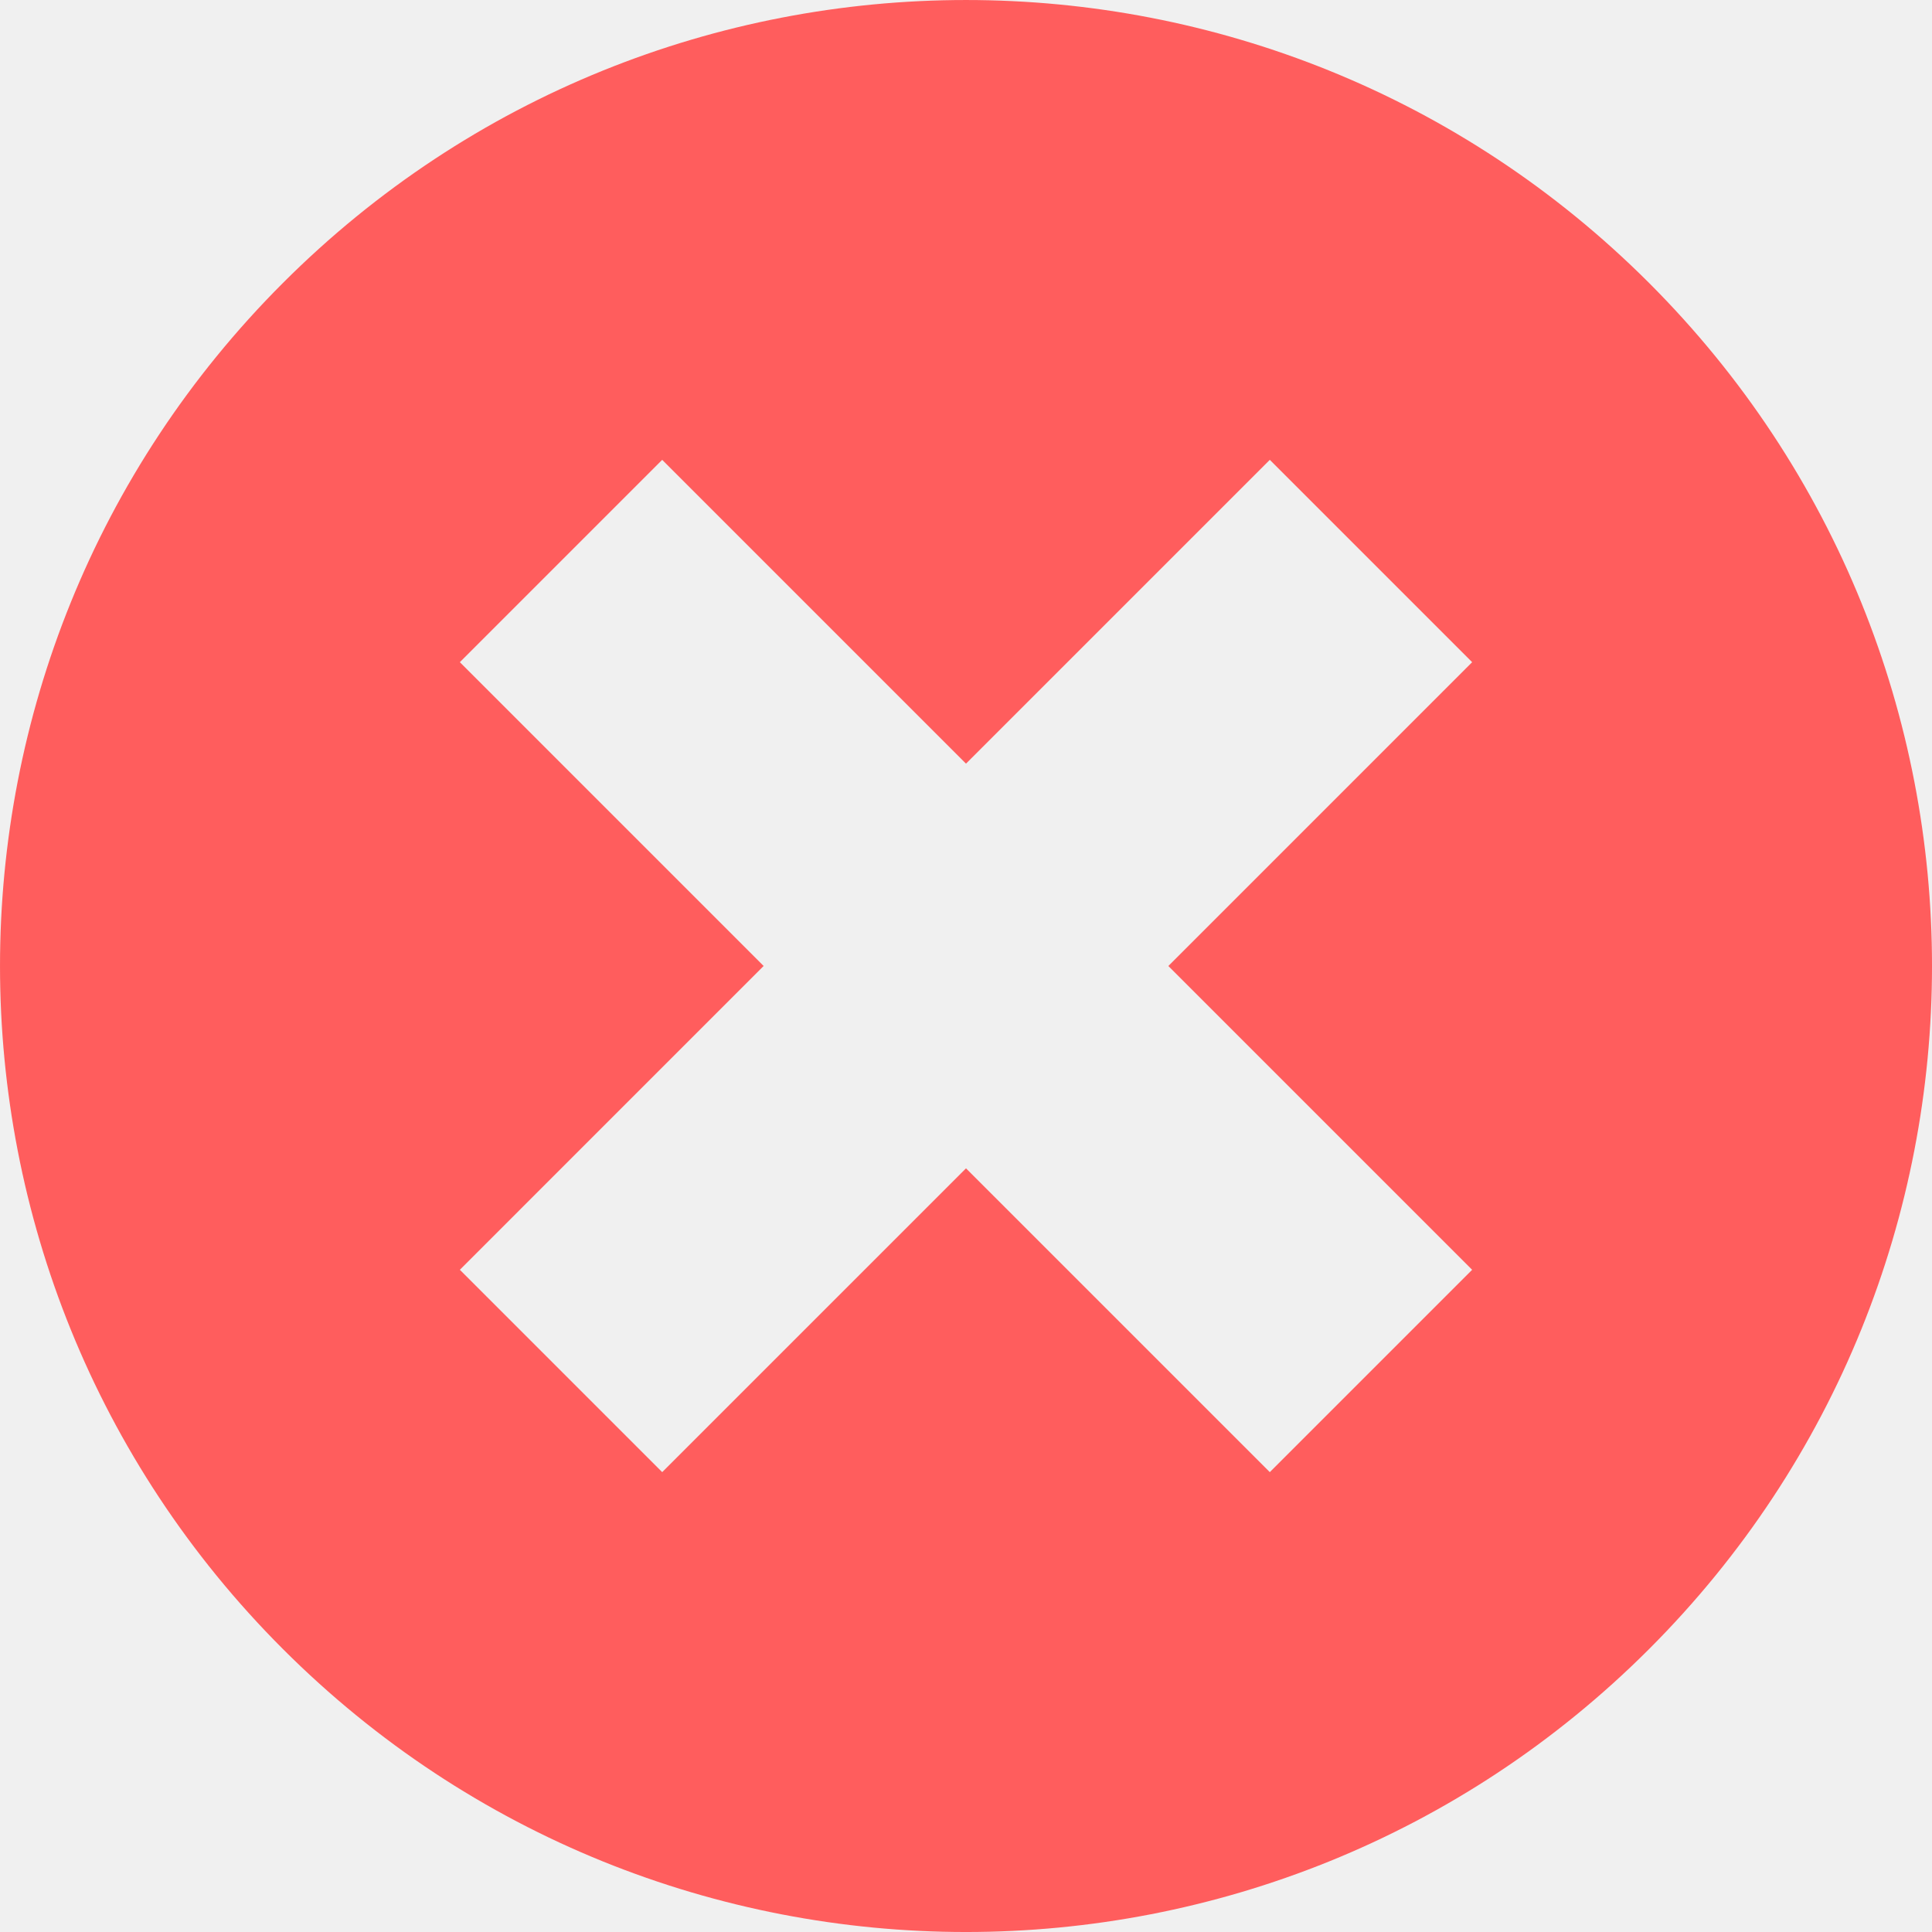
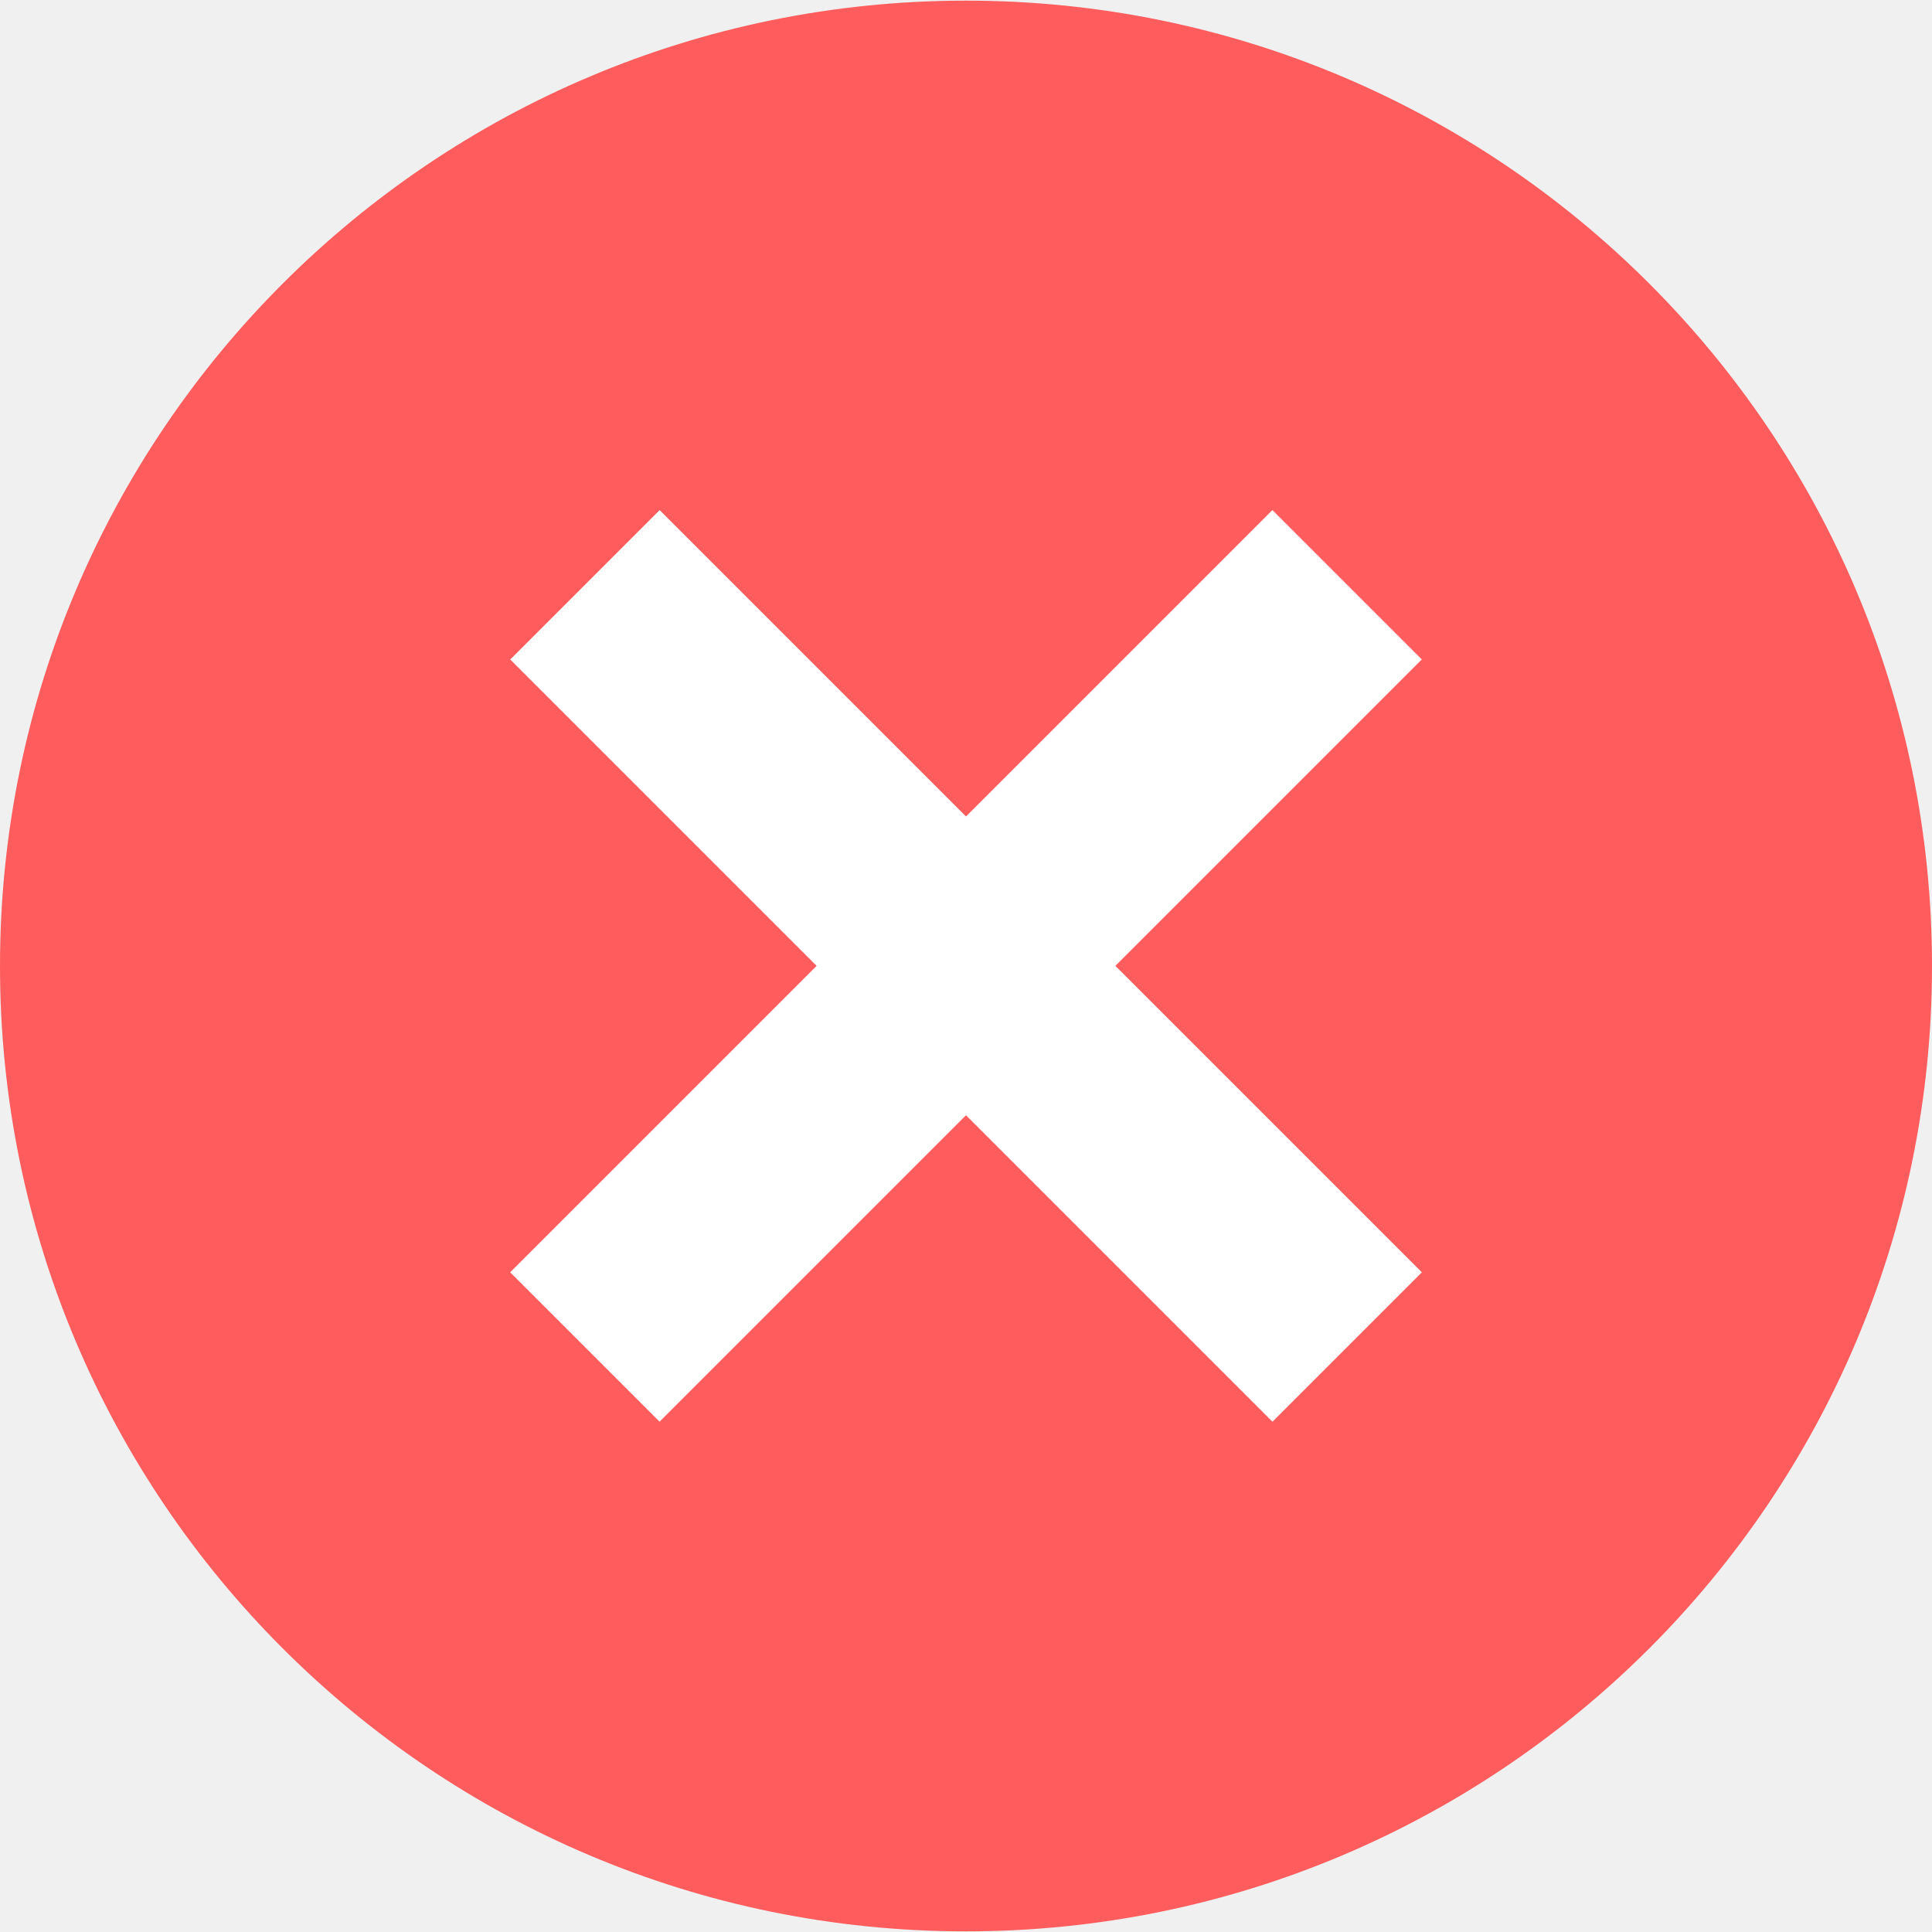
- <svg xmlns="http://www.w3.org/2000/svg" version="1.1" id="Capa_1" x="0px" y="0px" width="60px" height="60px" viewBox="0 0 93.934 93.934" style="enable-background:new 0 0 93.934 93.934;" xml:space="preserve">
+ <svg xmlns="http://www.w3.org/2000/svg" version="1.1" id="Layer_1" x="0px" y="0px" width="20px" height="20px" viewBox="0 0 512 512" style="enable-background:new 0 0 512 512;" xml:space="preserve">
+   <ellipse style="fill:#ff5d5d;" cx="256" cy="256" rx="256" ry="255.832" />
  <g>
-     <path d="M80.178,13.757c-18.341-18.342-48.08-18.342-66.421,0c-18.342,18.341-18.342,48.08,0,66.421   c18.341,18.342,48.08,18.342,66.421,0C98.52,61.836,98.52,32.098,80.178,13.757z M71.576,61.737l-9.838,9.838l-14.771-14.77   l-14.771,14.77l-9.838-9.838l14.77-14.771l-14.77-14.771l9.838-9.838l14.771,14.771l14.771-14.771l9.838,9.838l-14.77,14.772   L71.576,61.737z" fill="#ff5d5d" />
+     <rect x="228.021" y="113.143" transform="matrix(0.7071 -0.7071 0.7071 0.7071 -106.0178 256.0051)" style="fill:#FFFFFF;" width="55.991" height="285.669" />
+     <rect x="113.164" y="227.968" transform="matrix(0.7071 -0.7071 0.7071 0.7071 -106.0134 255.9885)" style="fill:#FFFFFF;" width="285.669" height="55.991" />
  </g>
  <g>
</g>
  <g>
</g>
  <g>
</g>
  <g>
</g>
  <g>
</g>
  <g>
</g>
  <g>
</g>
  <g>
</g>
  <g>
</g>
  <g>
</g>
  <g>
</g>
  <g>
</g>
  <g>
</g>
  <g>
</g>
  <g>
</g>
</svg>
